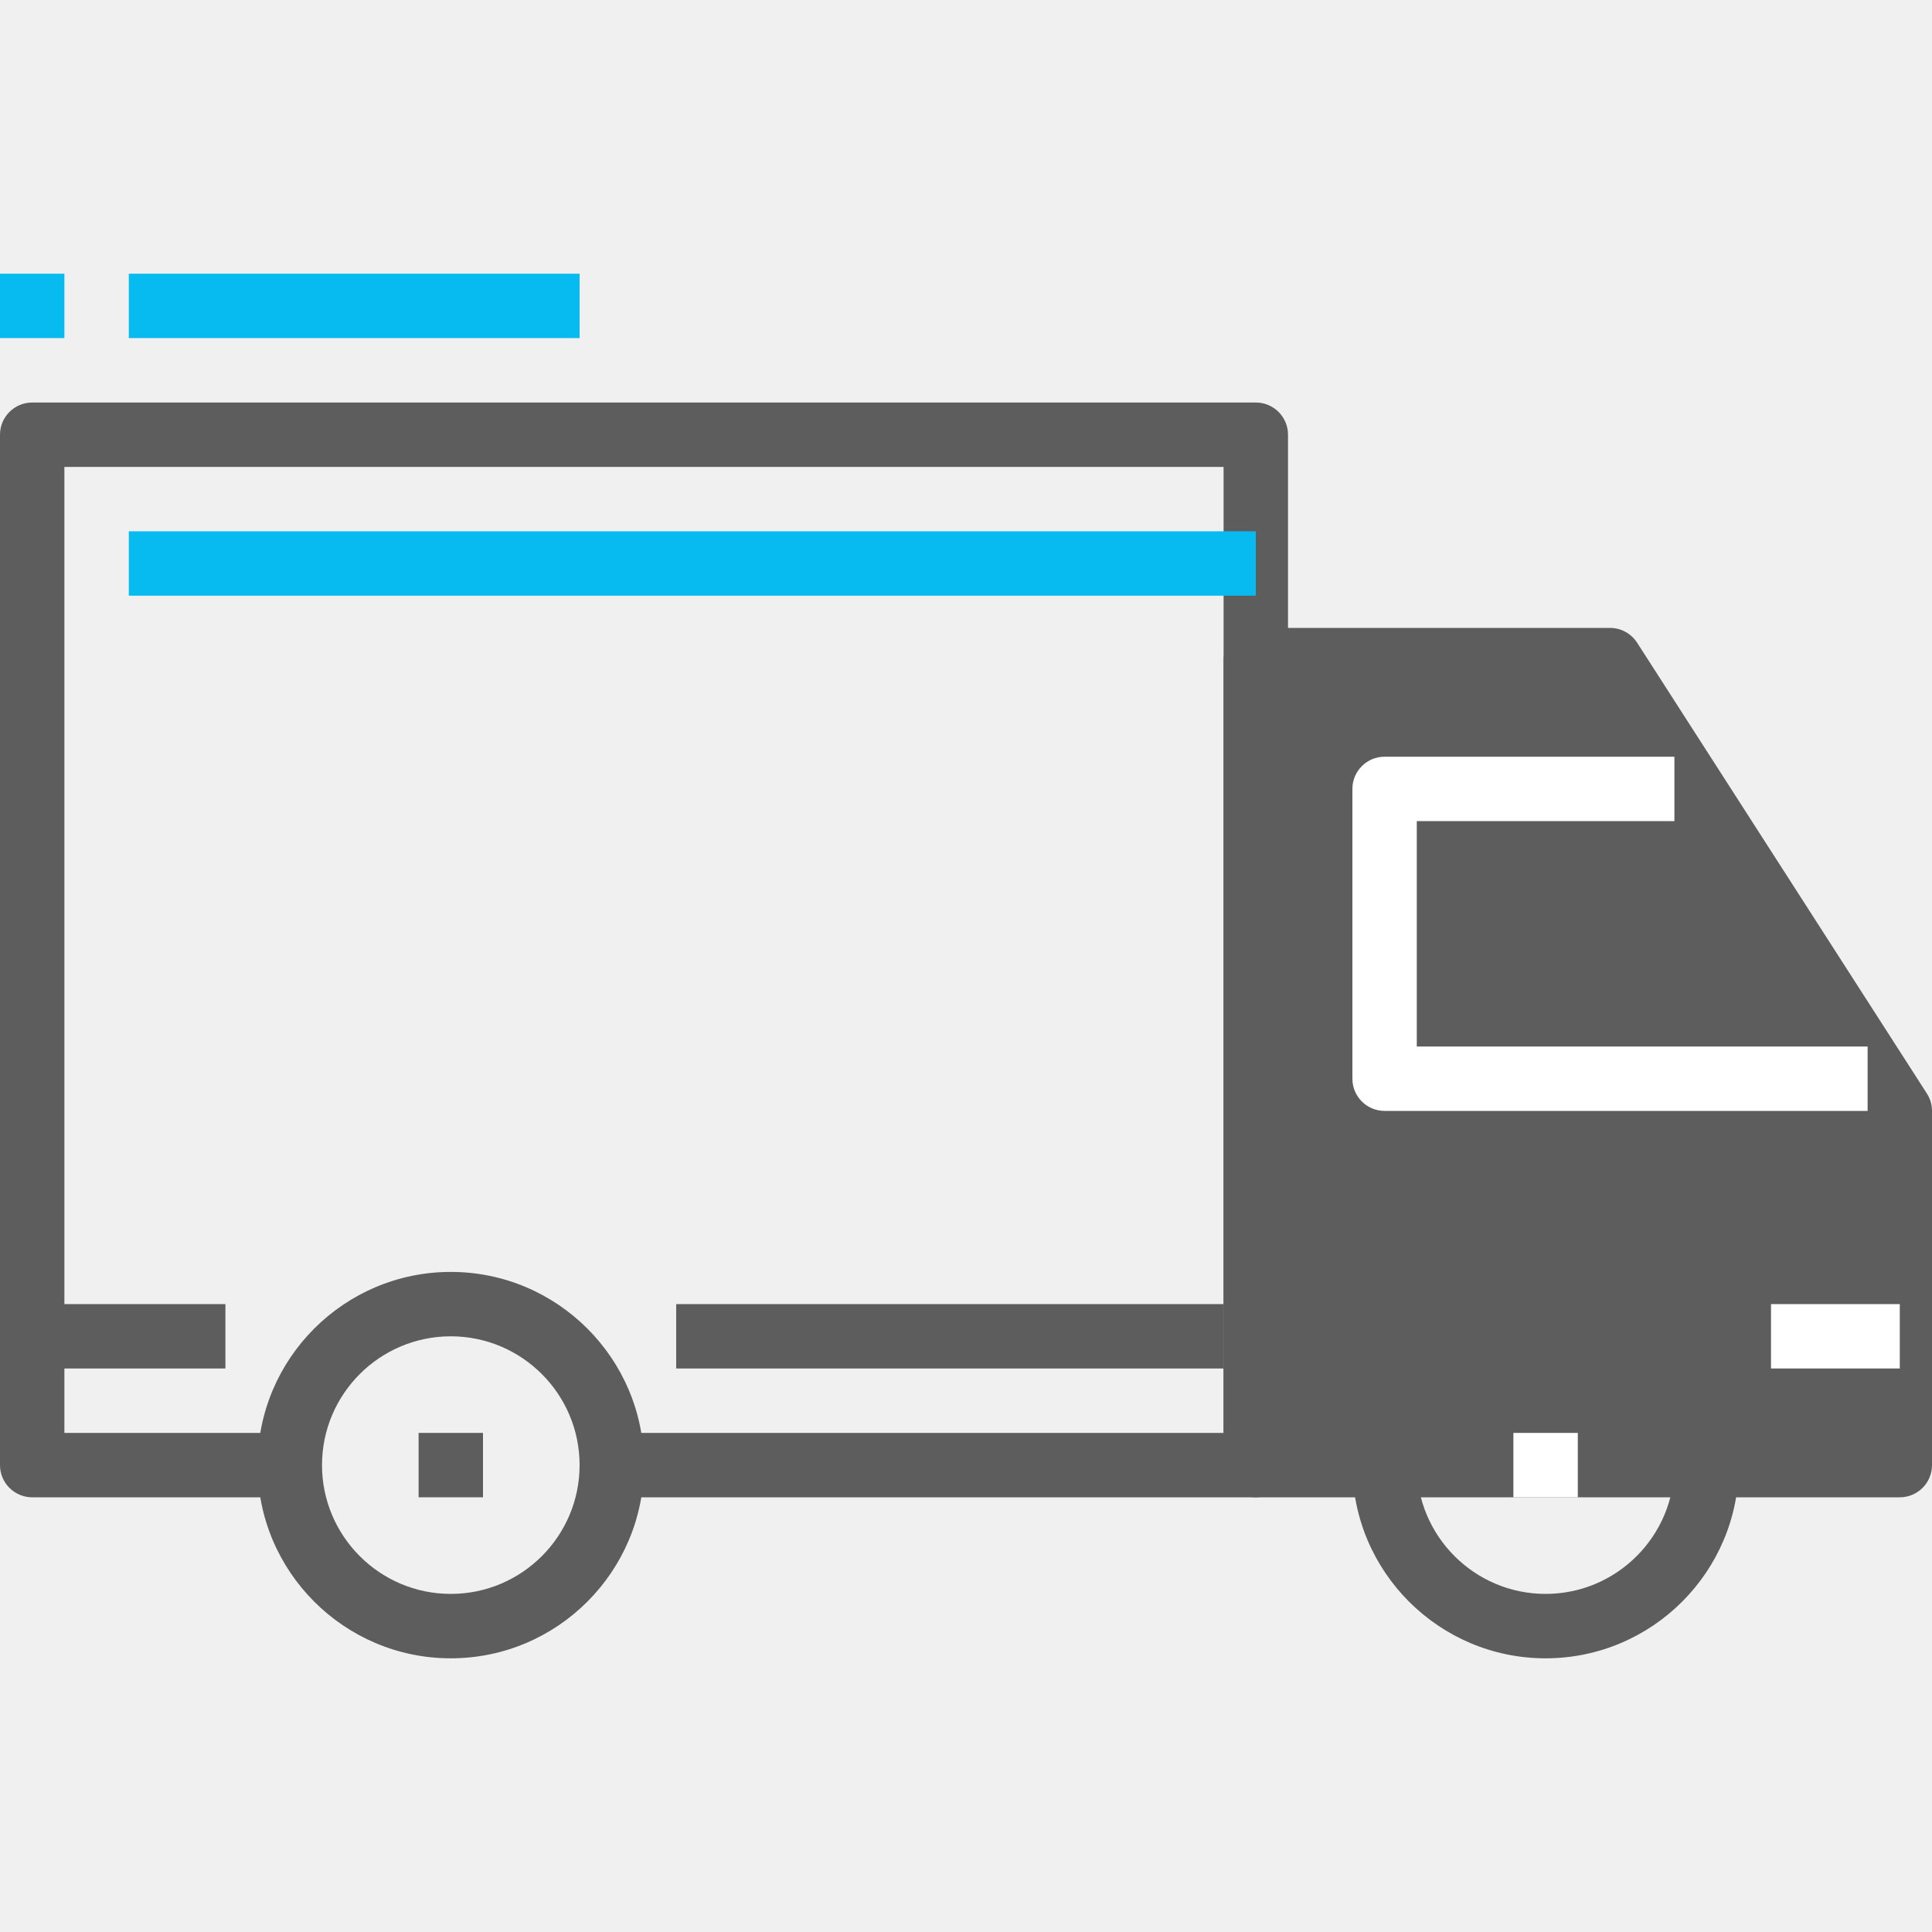
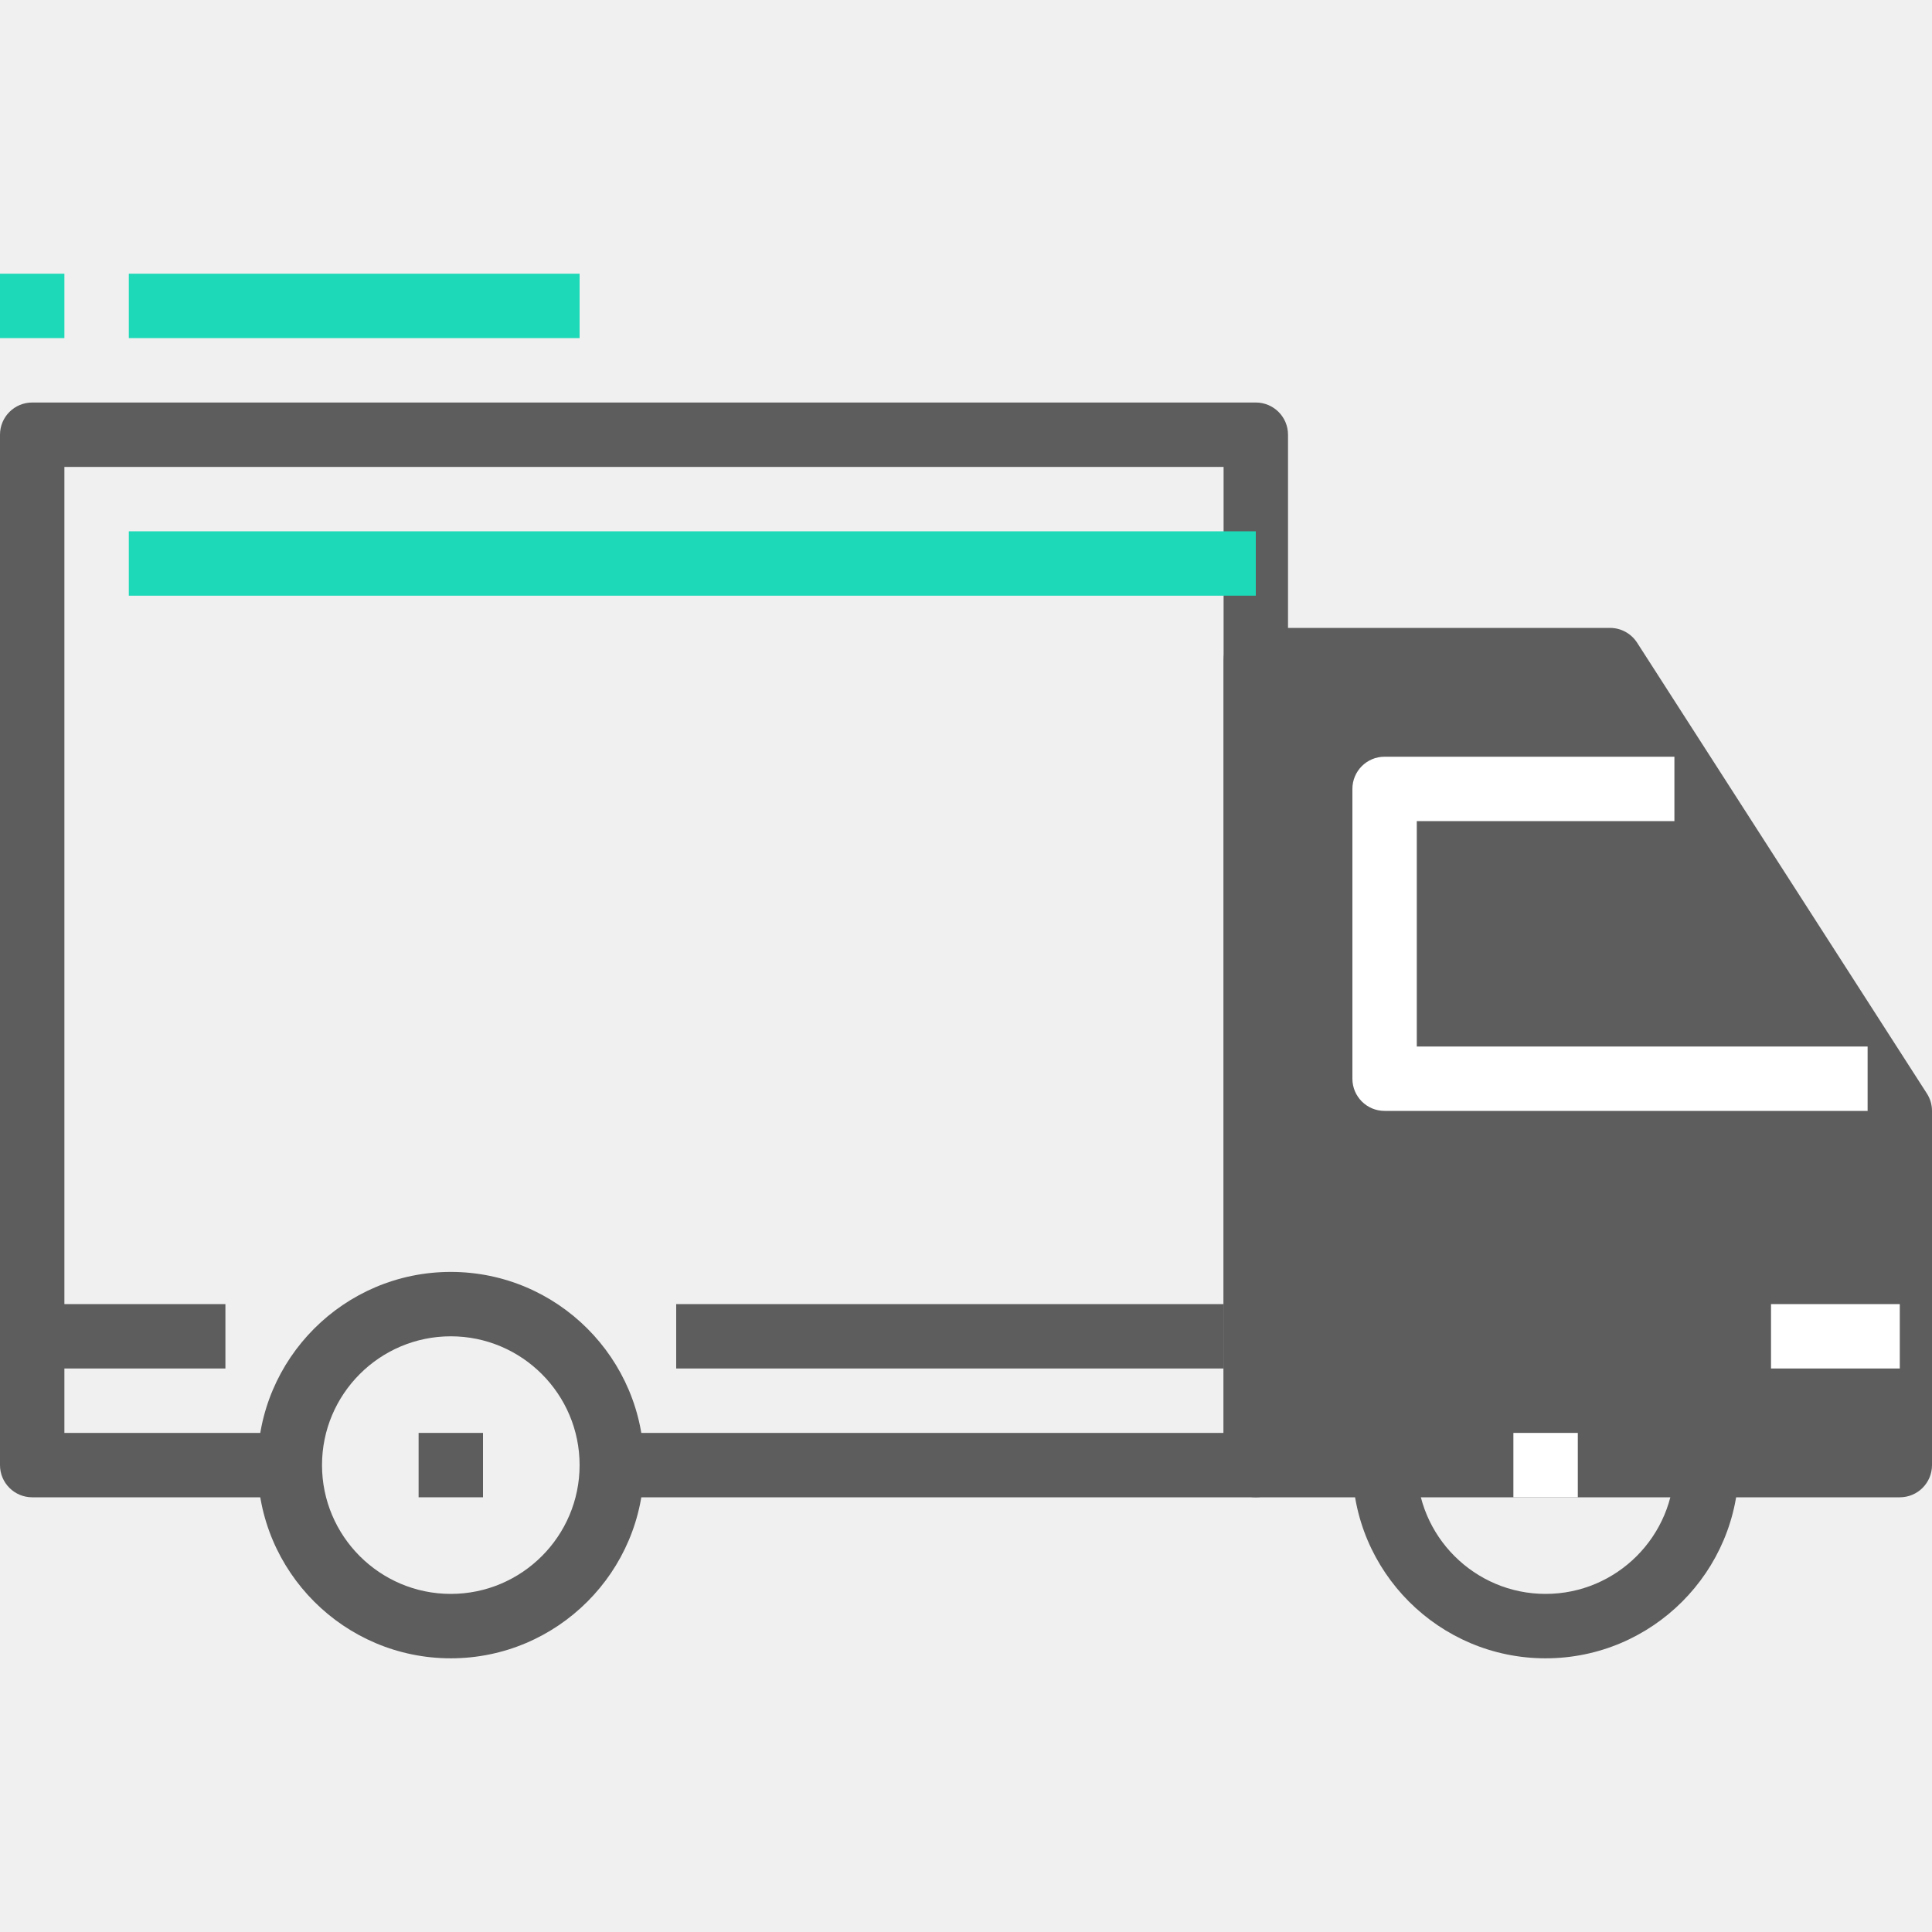
<svg xmlns="http://www.w3.org/2000/svg" width="70" height="70" viewBox="0 0 70 70" fill="none">
  <path d="M16.333 46.084C12.473 46.084 9.333 49.223 9.333 53.084C9.333 56.944 12.473 60.084 16.333 60.084C20.194 60.084 23.333 56.944 23.333 53.084C23.333 49.223 20.194 46.084 16.333 46.084ZM16.333 57.75C13.76 57.75 11.667 55.657 11.667 53.084C11.667 50.51 13.76 48.417 16.333 48.417C18.907 48.417 21 50.51 21 53.084C21 55.657 18.907 57.75 16.333 57.75Z" fill="#5D5D5D" />
  <path d="M56 46.084C52.139 46.084 49 49.223 49 53.084C49 56.944 52.139 60.084 56 60.084C59.861 60.084 63 56.944 63 53.084C63 49.223 59.861 46.084 56 46.084ZM56 57.75C53.426 57.75 51.333 55.657 51.333 53.084C51.333 50.51 53.426 48.417 56 48.417C58.574 48.417 60.667 50.51 60.667 53.084C60.667 55.657 58.574 57.75 56 57.75Z" fill="#5D5D5D" />
  <path d="M59.315 23.285L69.814 39.619C69.936 39.807 70 40.027 70 40.25V53.083C70 53.729 69.478 54.25 68.833 54.25L50.167 54.25H45.5C44.855 54.25 44.333 53.728 44.333 53.083V23.917C44.333 23.273 44.855 22.75 45.5 22.75H58.333C58.73 22.75 59.1 22.952 59.315 23.285Z" fill="#5D5D5D" />
  <path d="M51.333 37.917V29.75H60.667V27.417H50.167C49.522 27.417 49 27.939 49 28.583V39.083C49 39.729 49.522 40.25 50.167 40.25H67.667V37.917H51.333V37.917Z" fill="white" />
  <path d="M45.5 14.584H1.167C0.523 14.584 0 15.106 0 15.75V53.084C0 53.729 0.523 54.25 1.167 54.25H10.5V51.917H2.333V16.917H44.333V51.917H22.167V54.25H45.5C46.145 54.25 46.667 53.729 46.667 53.084V15.75C46.667 15.106 46.145 14.584 45.5 14.584Z" fill="#5D5D5D" />
  <path d="M8.167 47.25H1.167V49.583H8.167V47.25Z" fill="#5D5D5D" />
  <path d="M44.333 47.25H24.5V49.583H44.333V47.25Z" fill="#5D5D5D" />
  <path d="M68.833 47.25H64.167V49.583H68.833V47.25Z" fill="white" />
-   <path d="M45.5 19.25H4.667V21.583H45.5V19.25Z" fill="#07BBF0" />
+   <path d="M45.5 19.25H4.667V21.583H45.5V19.25Z" fill="#1DD9B7" />
  <path d="M17.5 51.917H15.167V54.25H17.5V51.917Z" fill="#5D5D5D" />
  <path d="M57.167 51.917H54.833V54.25H57.167V51.917Z" fill="white" />
-   <path d="M21 9.917H4.667V12.25H21V9.917Z" fill="#07BBF0" />
-   <path d="M2.333 9.917H0V12.25H2.333V9.917Z" fill="#07BBF0" />
+   <path d="M21 9.917H4.667V12.25H21V9.917Z" fill="#1DD9B7" />
+   <path d="M2.333 9.917H0V12.25H2.333V9.917Z" fill="#1DD9B7" />
</svg>
